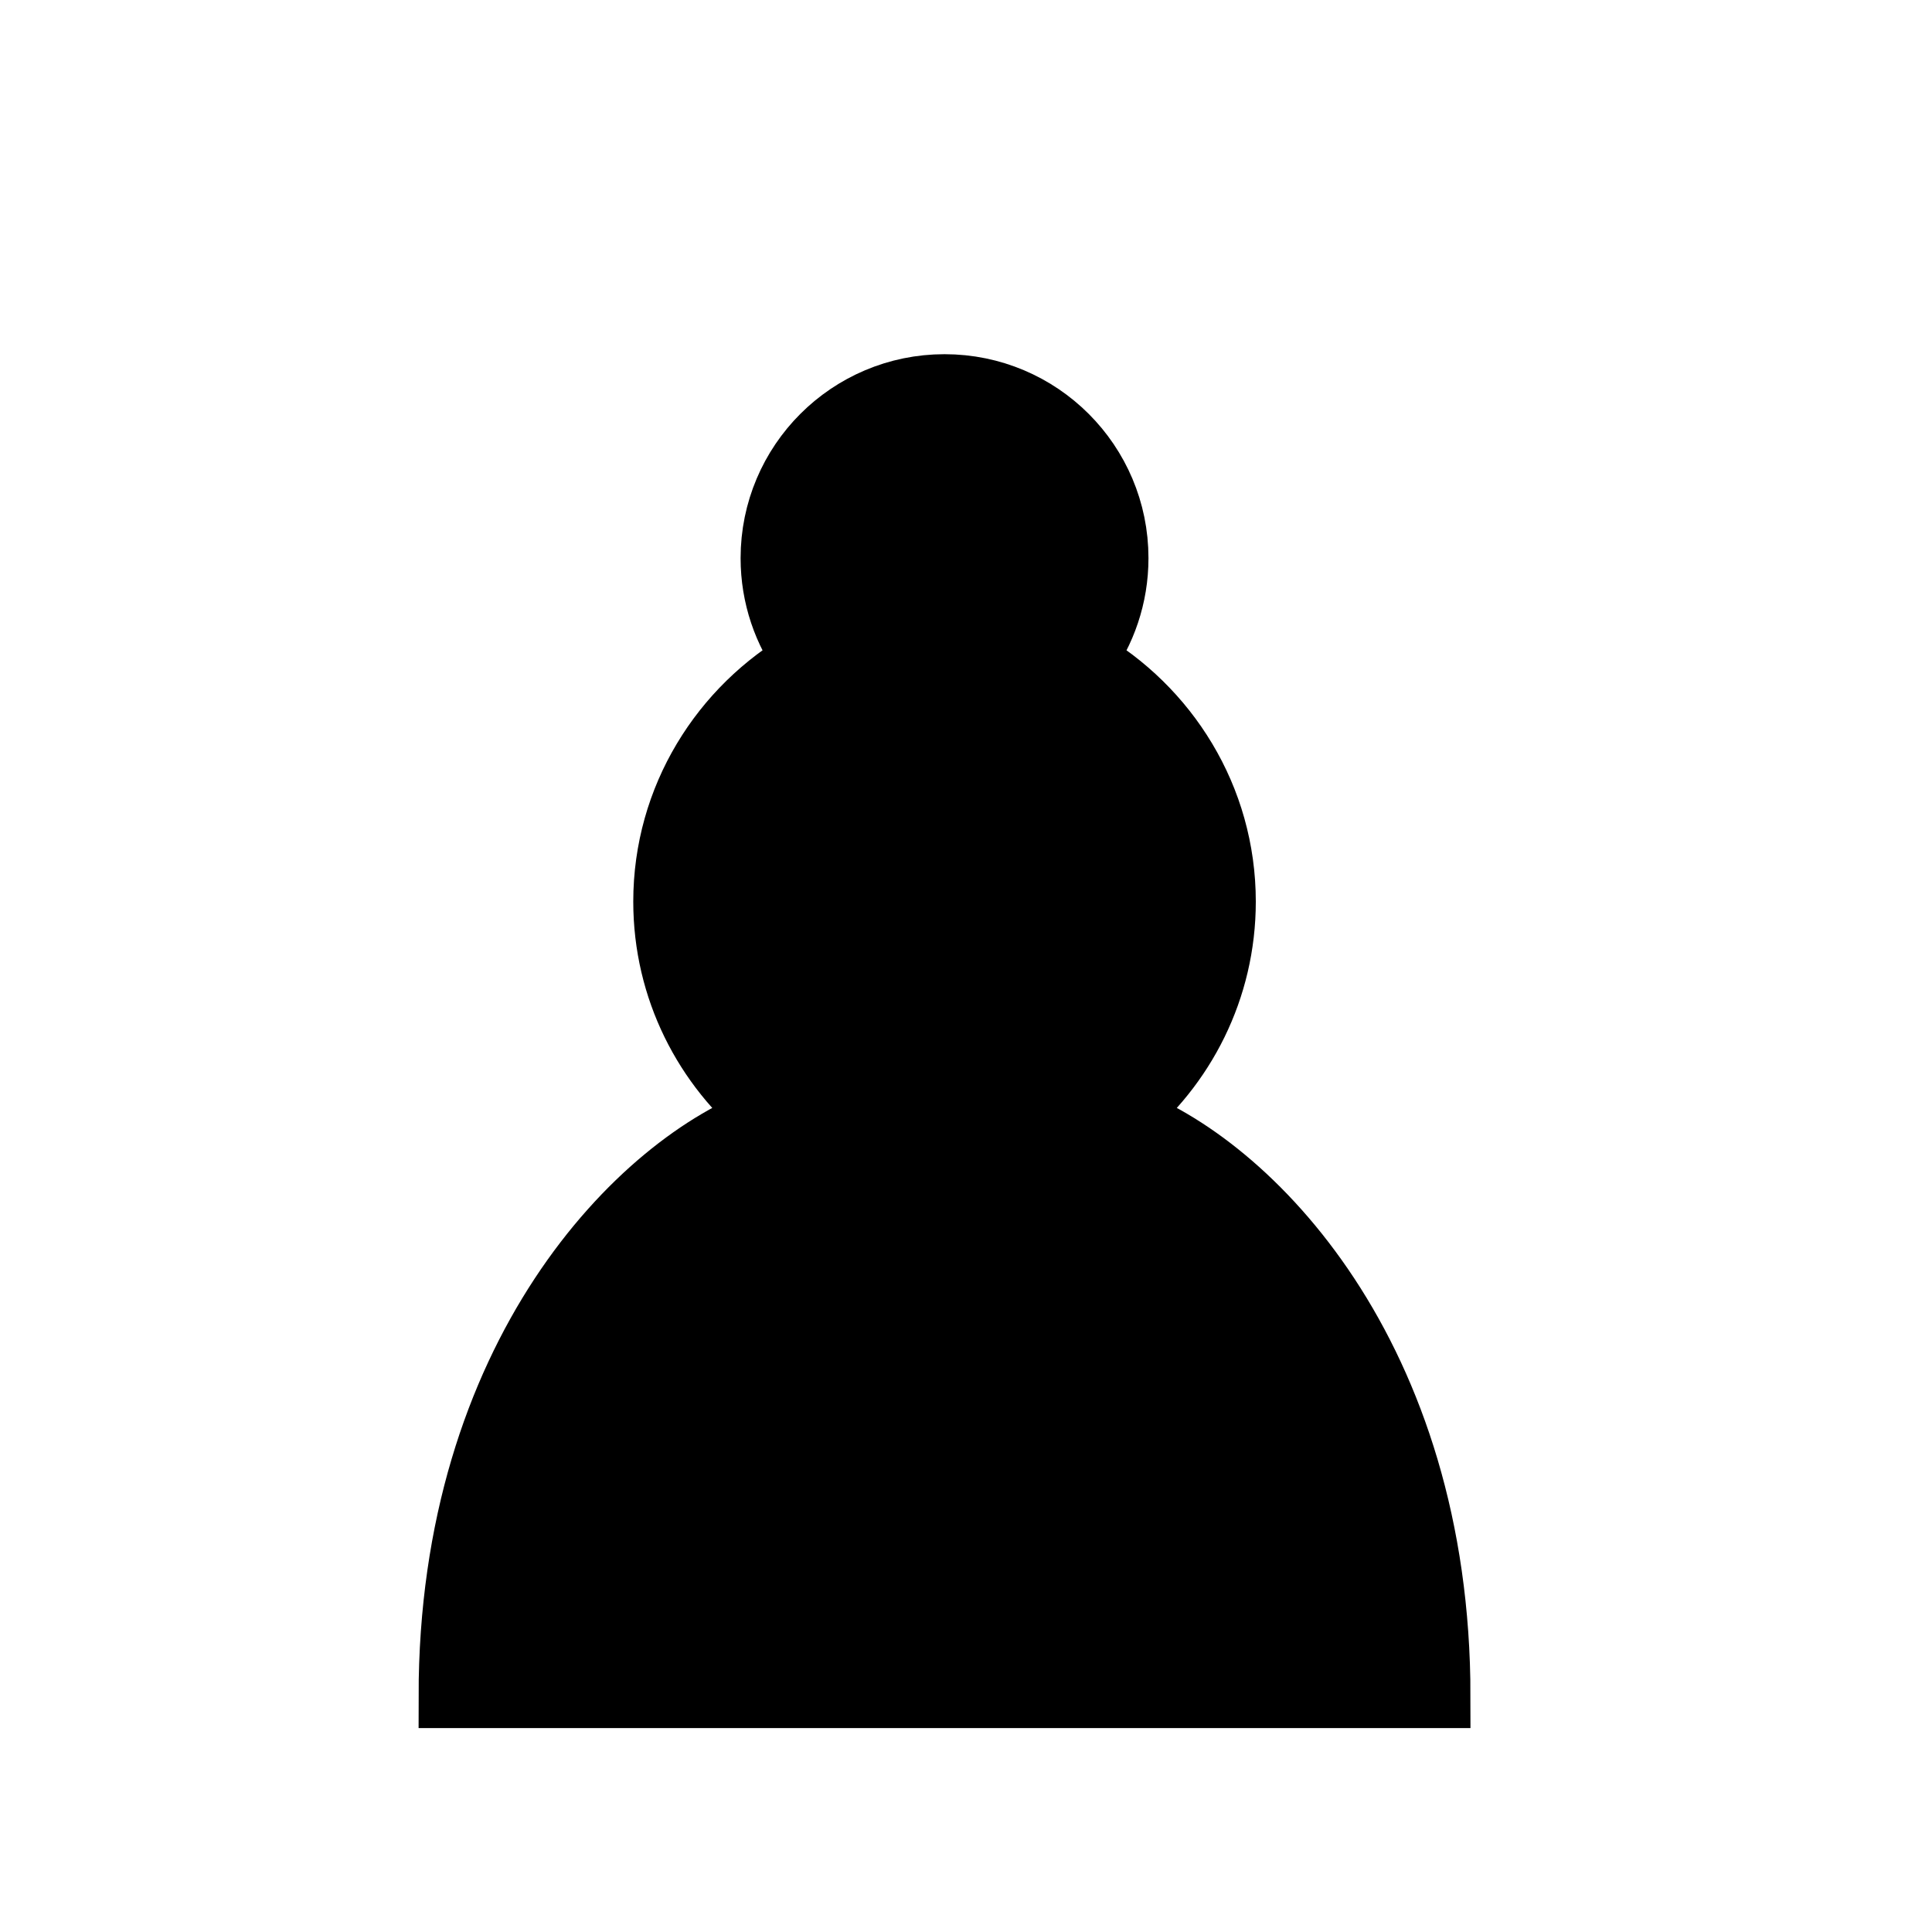
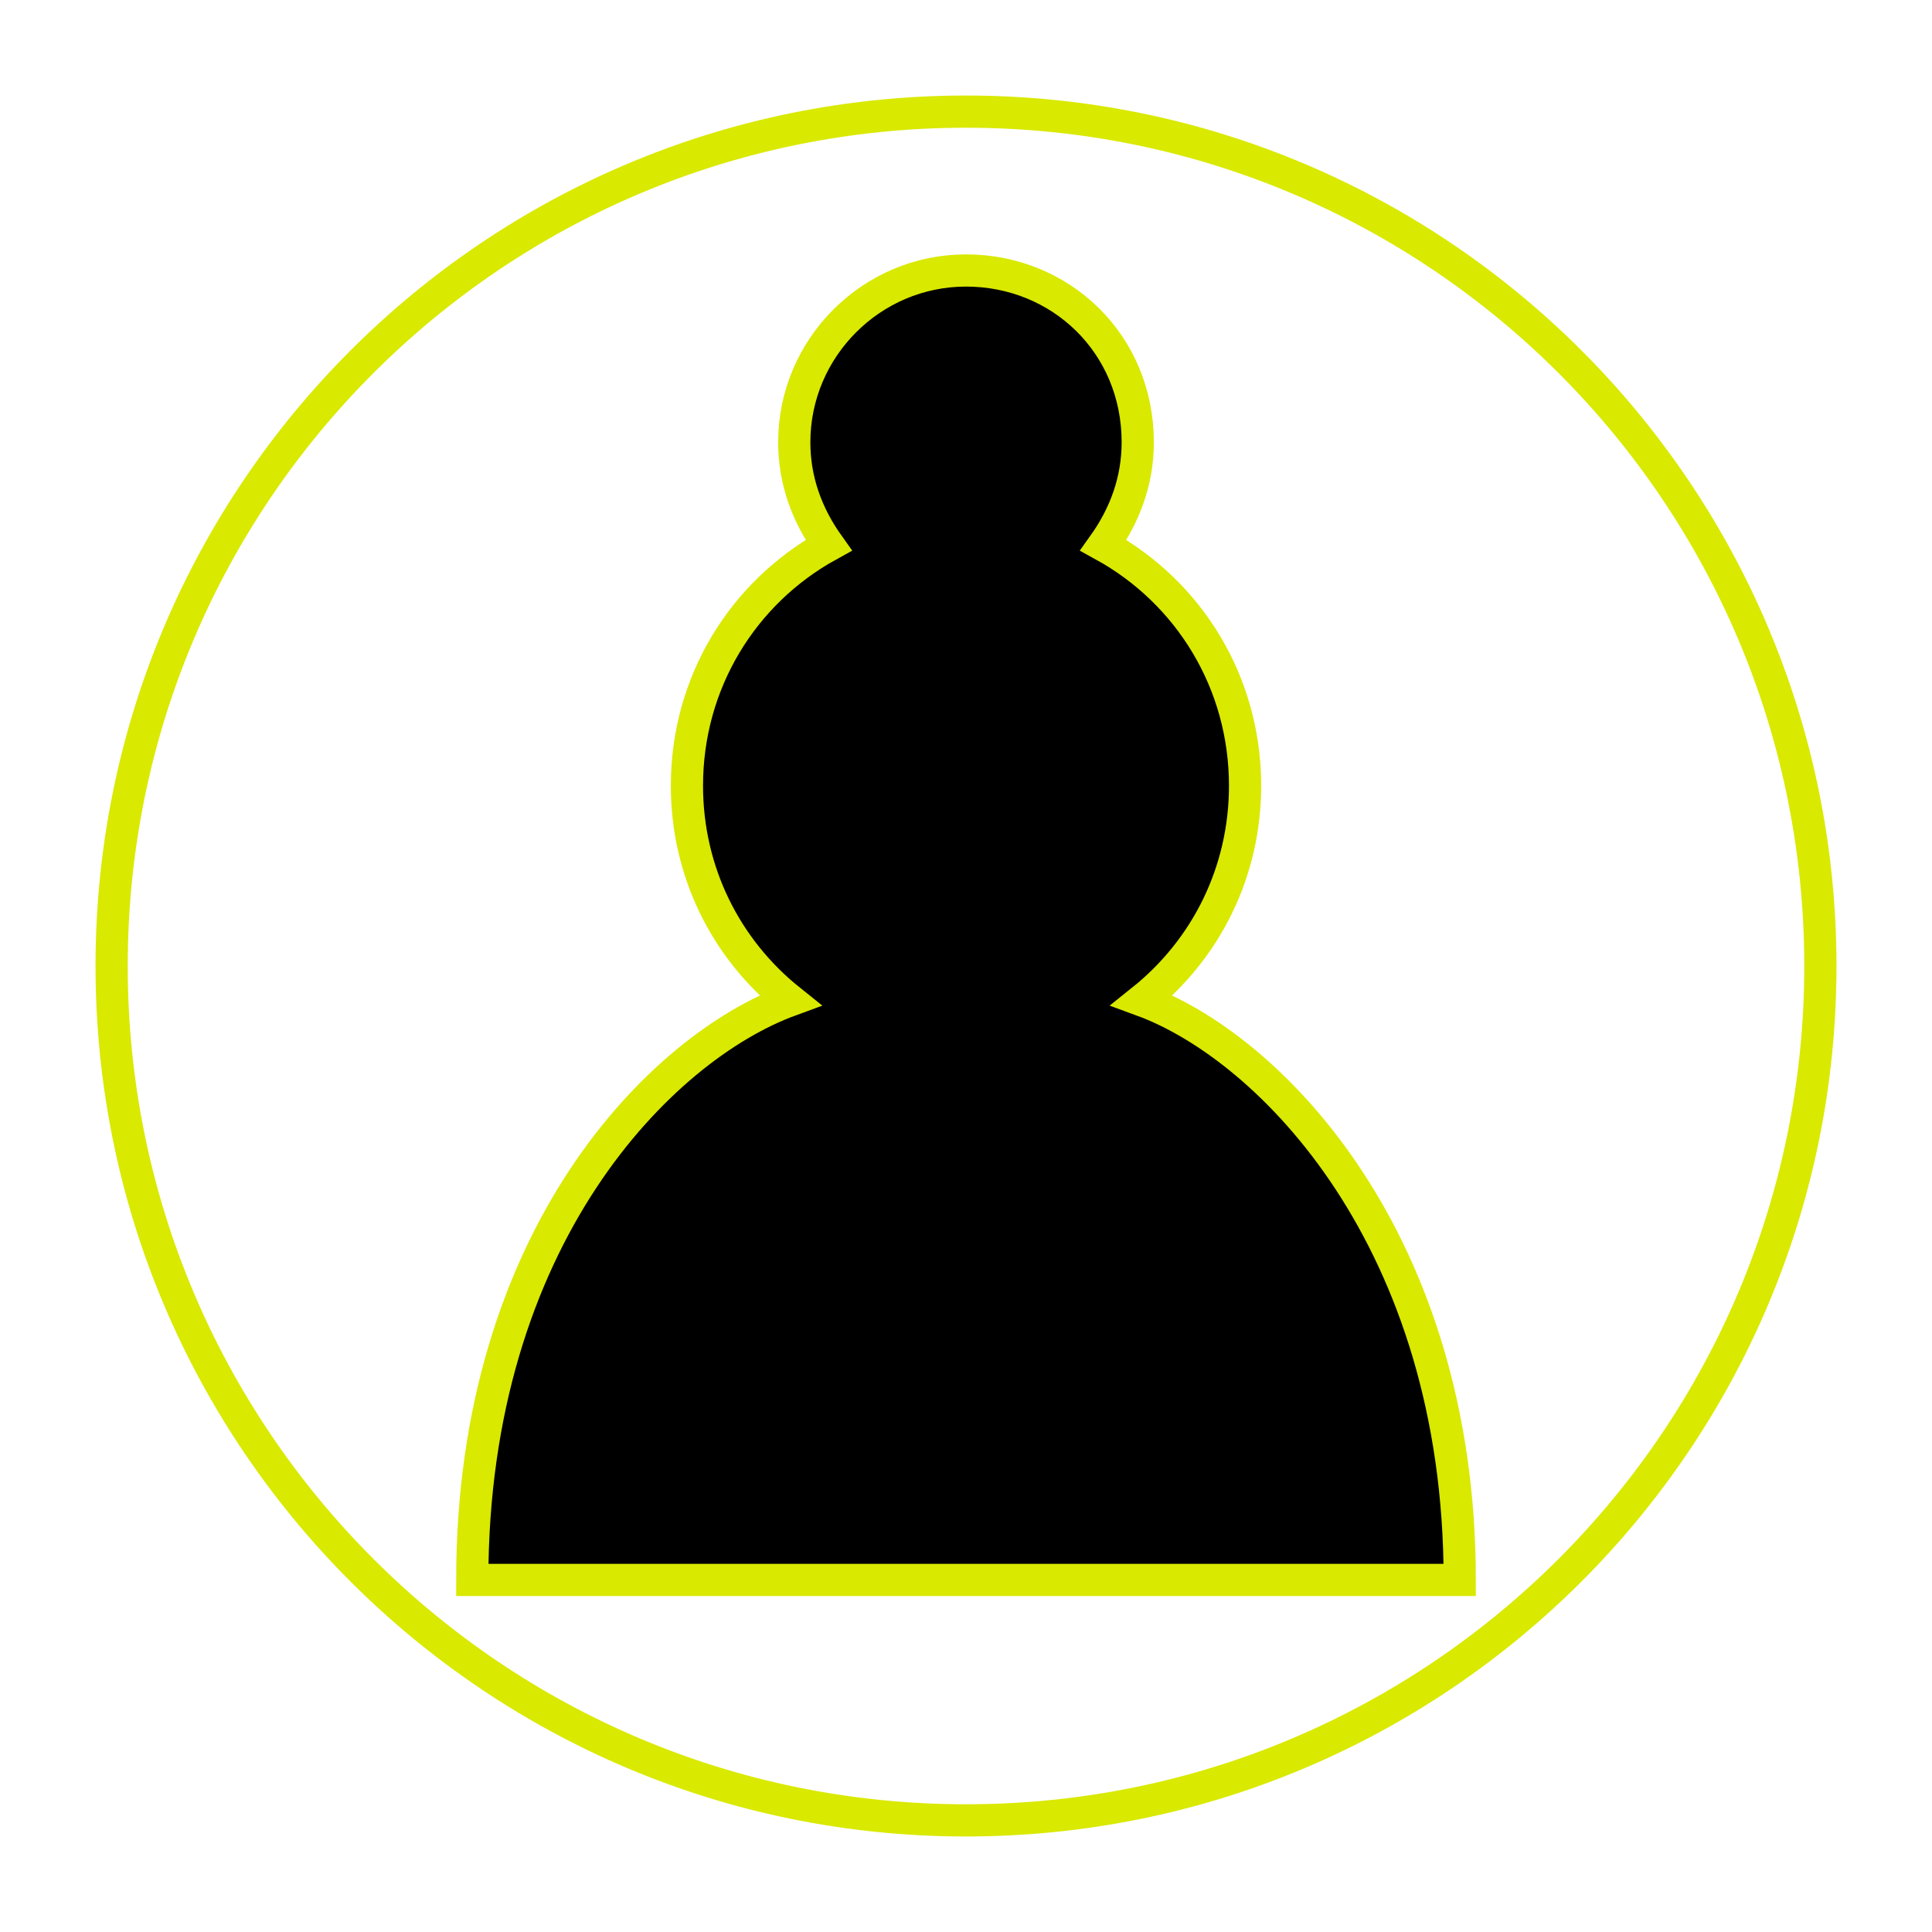
- <svg xmlns="http://www.w3.org/2000/svg" version="1.1" width="45" height="45">
-   <path d="M 22,9 C 19.79,9 18,10.79 18,13 C 18,13.89 18.29,14.71 18.78,15.38 C 16.83,16.5 15.5,18.59 15.5,21 C 15.5,23.03 16.44,24.84 17.91,26.03 C 14.91,27.09 10.5,31.58 10.5,39.5 L 33.5,39.5 C 33.5,31.58 29.09,27.09 26.09,26.03 C 27.56,24.84 28.5,23.03 28.5,21 C 28.5,18.59 27.17,16.5 25.22,15.38 C 25.71,14.71 26,13.89 26,13 C 26,10.79 24.21,9 22,9 z " style="opacity:1; fill:#000000; fill-opacity:1; fill-rule:nonzero; stroke:#000000; stroke-width:1.5; stroke-linecap:round; stroke-linejoin:miter; stroke-miterlimit:4; stroke-dasharray:none; stroke-opacity:1;" />
+ <svg xmlns="http://www.w3.org/2000/svg" version="1.1" id="Layer_1" x="0px" y="0px" viewBox="0 0 45 45" style="enable-background:new 0 0 45 45;" xml:space="preserve">
+   <style type="text/css">
+ 	.st0{stroke:#D9E900;stroke-width:0.75;stroke-linecap:round;}
+ 	.st1{fill:none;stroke:#D9E900;stroke-width:0.75;stroke-linecap:round;}
+ </style>
+   <path class="st0" d="M22.5,6.3c-2.2,0-4,1.8-4,4c0,0.9,0.3,1.7,0.8,2.4c-2,1.1-3.3,3.2-3.3,5.6c0,2,0.9,3.8,2.4,5  c-3,1.1-7.4,5.5-7.4,13.5h23c0-7.9-4.4-12.4-7.4-13.5c1.5-1.2,2.4-3,2.4-5c0-2.4-1.3-4.5-3.3-5.6c0.5-0.7,0.8-1.5,0.8-2.4  C26.5,8,24.7,6.3,22.5,6.3z" />
+   <circle class="st1" cx="22.5" cy="22.5" r="19.9" />
</svg>
